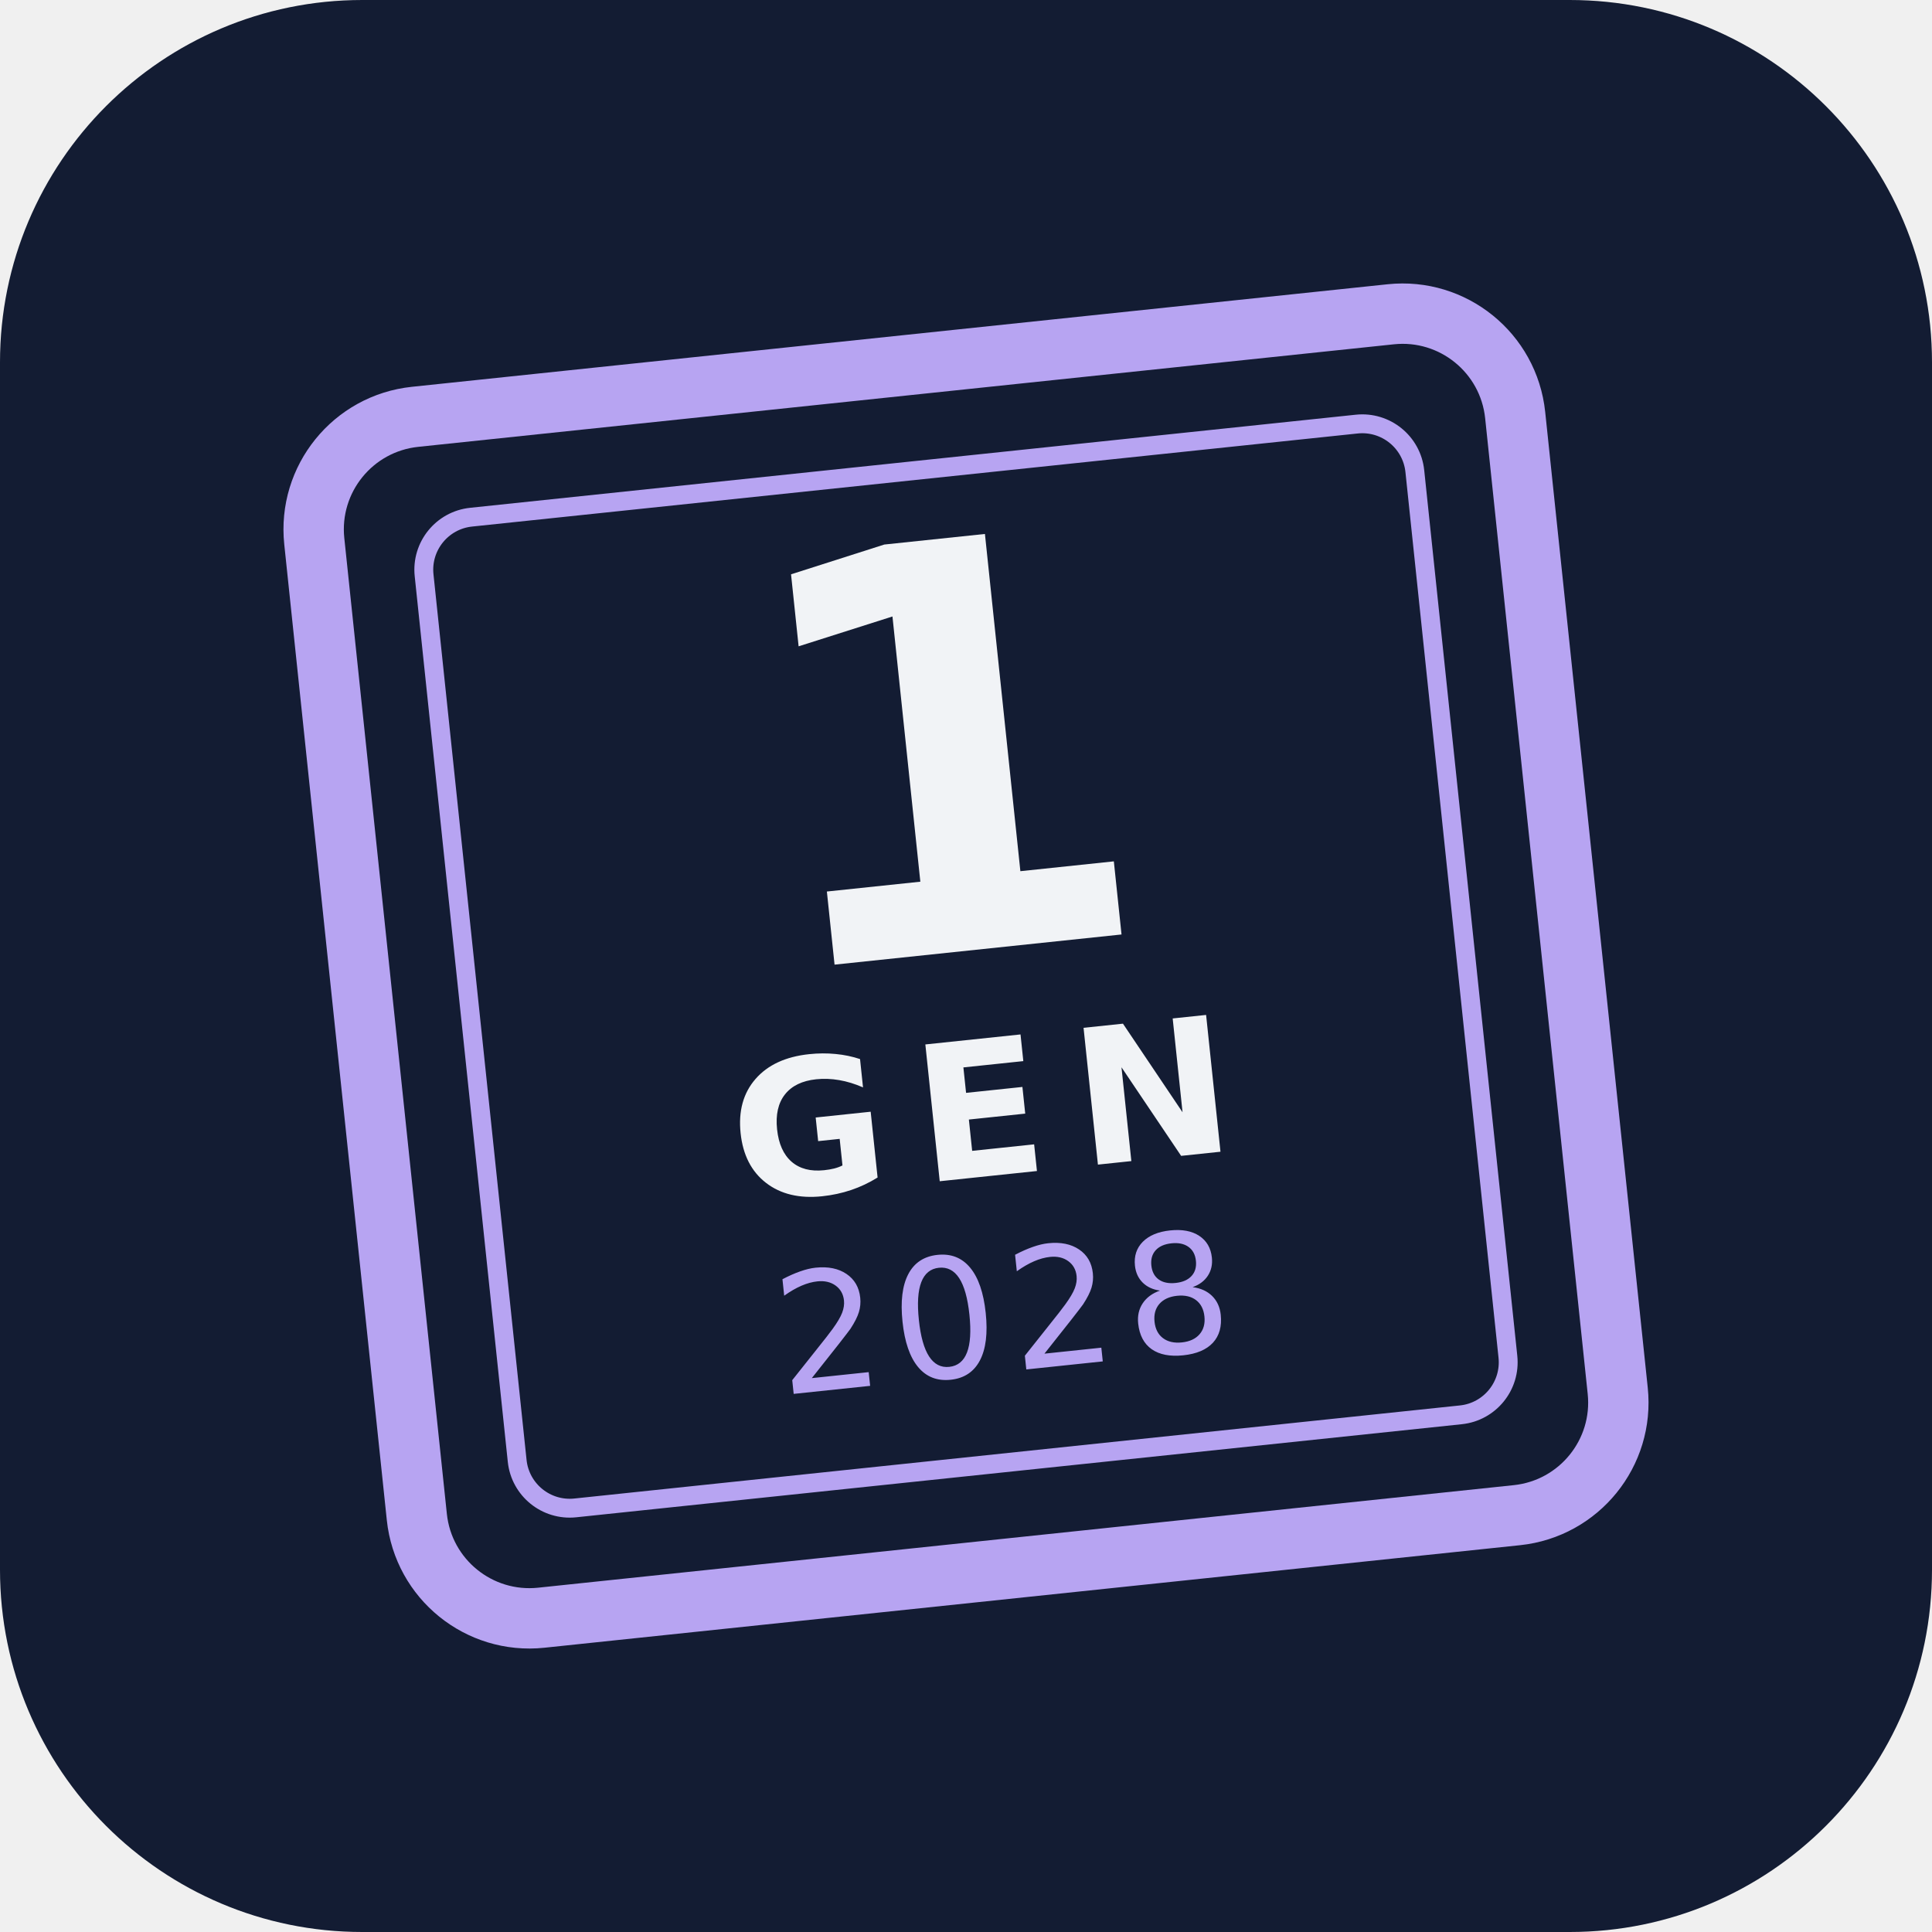
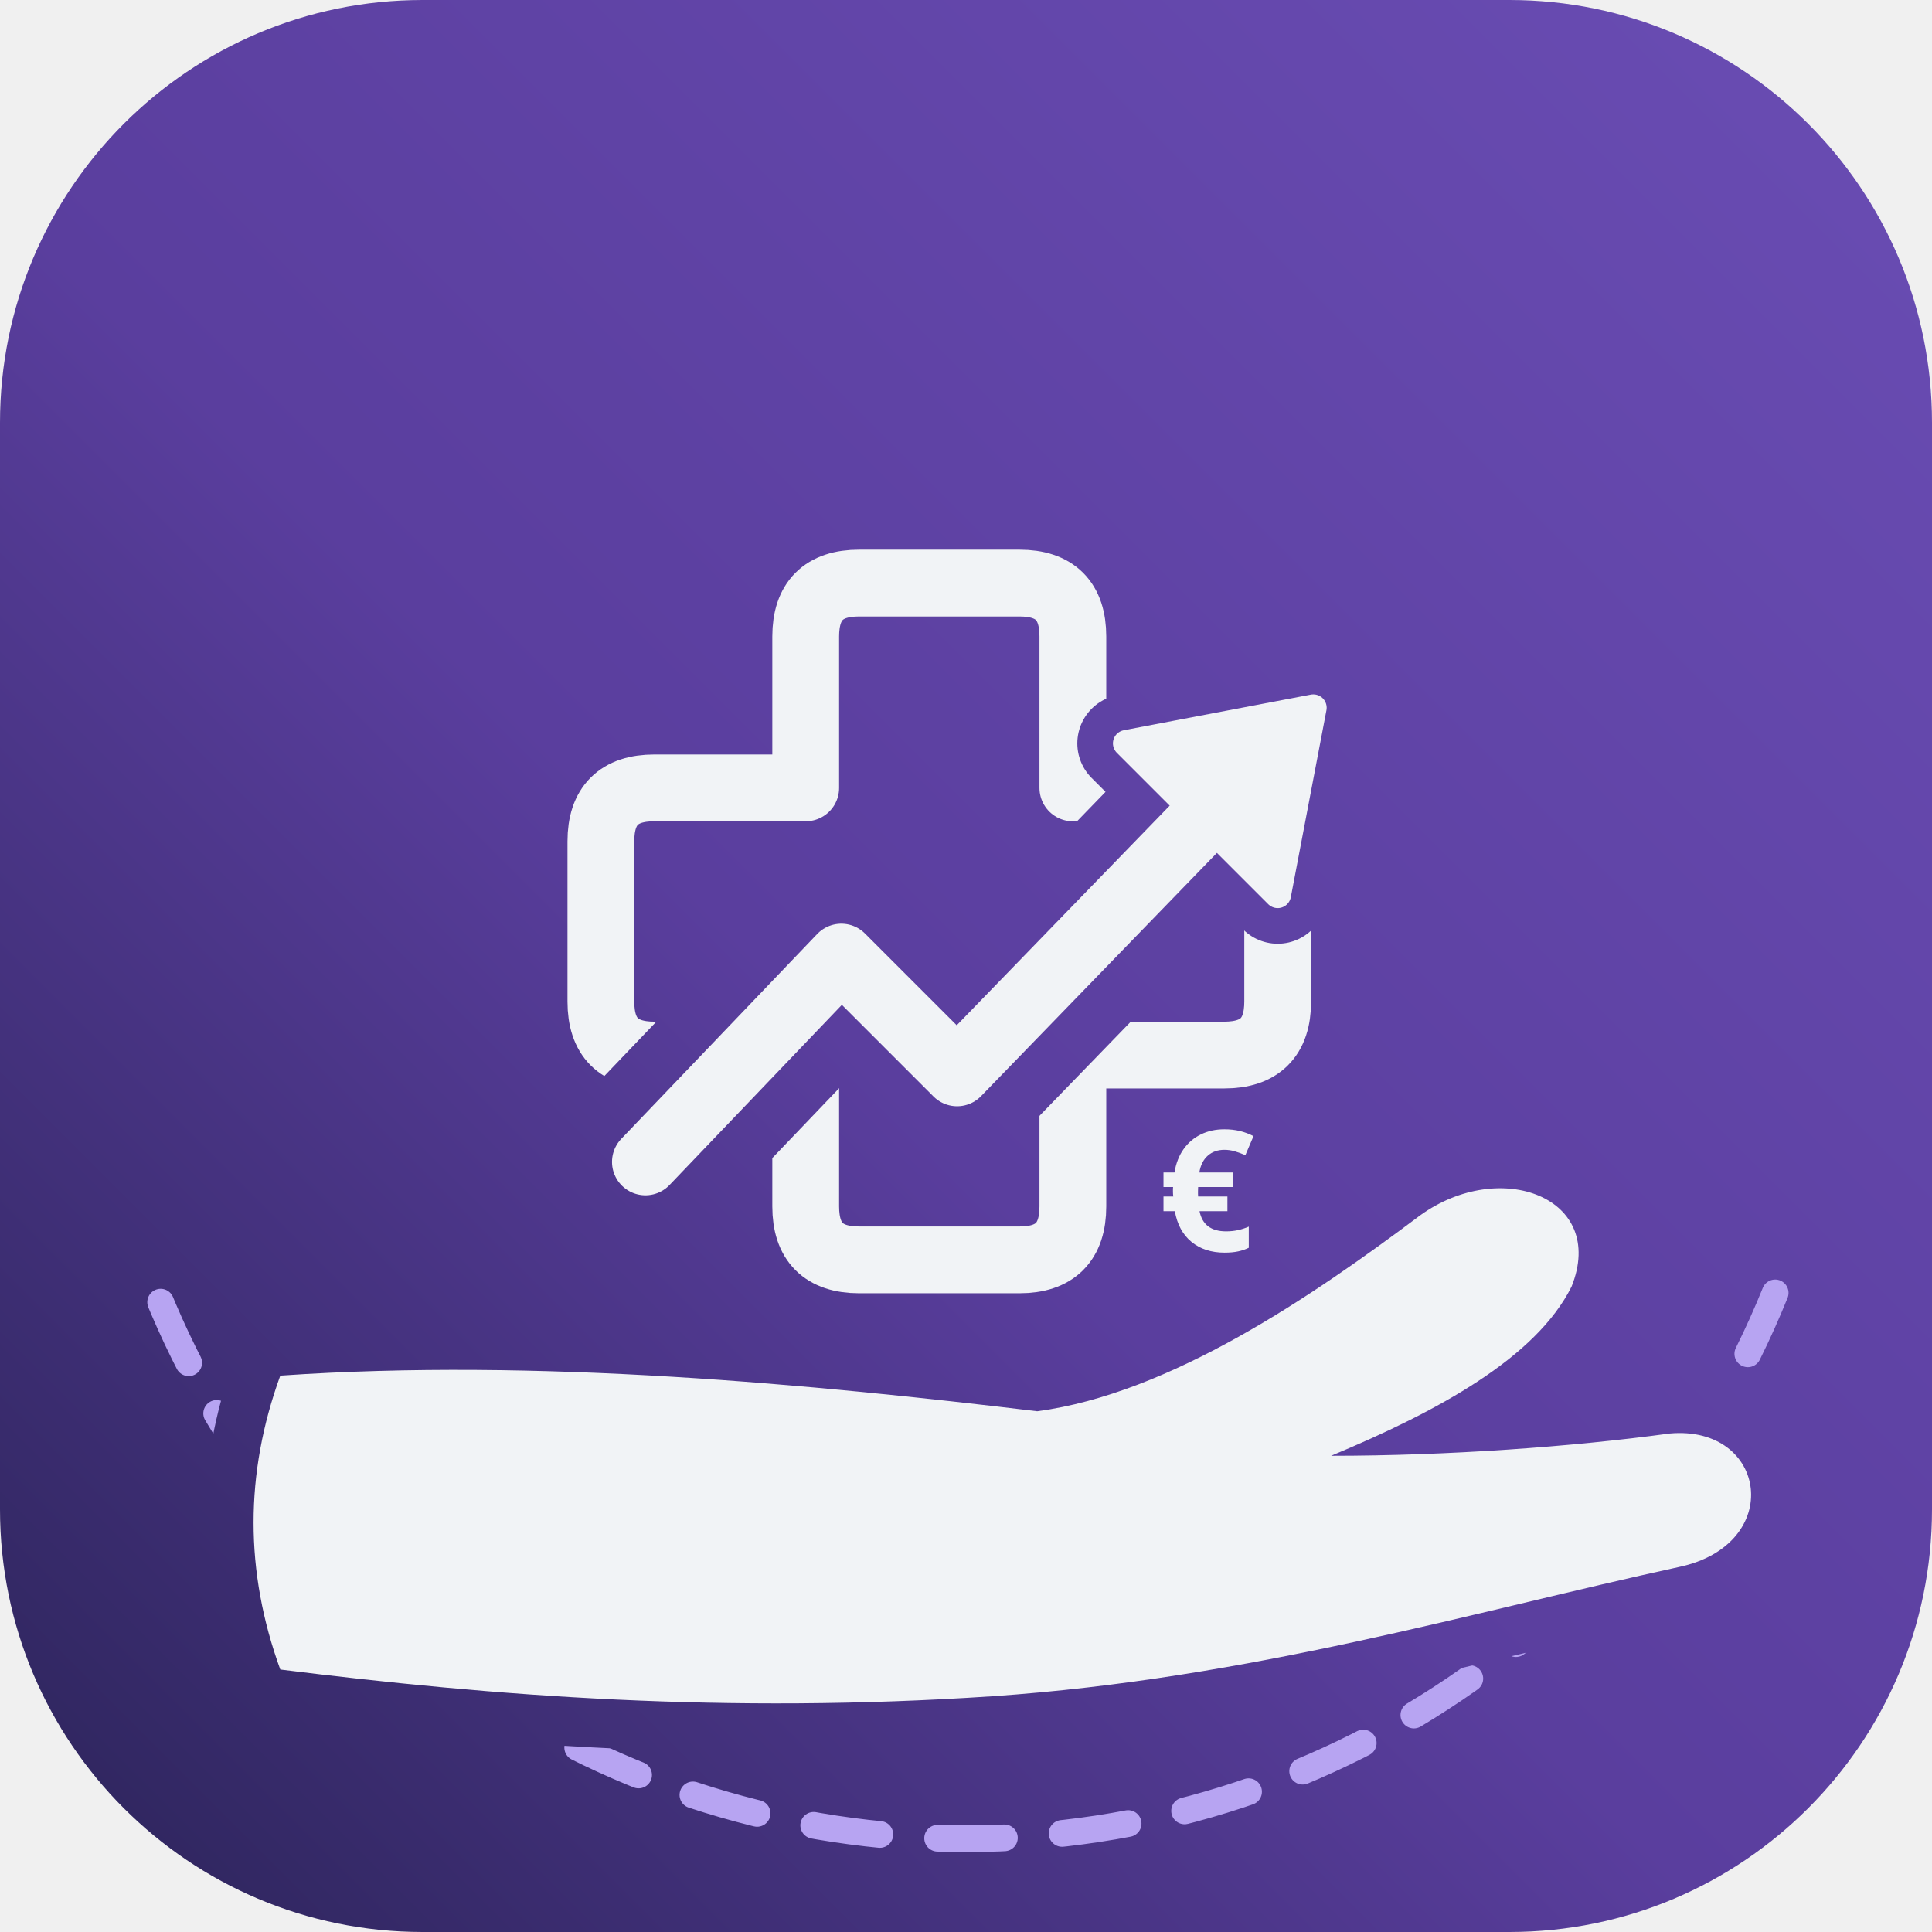
<svg xmlns="http://www.w3.org/2000/svg" viewBox="0 0 512 512">
-   <rect width="512" height="512" rx="96" fill="#131C33" />
-   <g transform="translate(256 256) rotate(-6) scale(1) translate(-256 -256)">
-     <rect x="96" y="96" width="320" height="320" rx="30" fill="none" stroke="#B7A4F2" stroke-width="16" />
-     <rect x="124" y="124" width="264" height="264" rx="14" fill="none" stroke="#B7A4F2" stroke-width="5" />
-     <text x="256" y="252" text-anchor="middle" font-family="DejaVu Sans, Liberation Sans, Arial, sans-serif" font-weight="700" font-size="150" fill="#F1F3F6">1</text>
-     <text x="256" y="312" text-anchor="middle" font-family="DejaVu Sans, Liberation Sans, Arial, sans-serif" font-weight="700" font-size="50" letter-spacing="8" fill="#F1F3F6">GEN</text>
-     <text x="256" y="364" text-anchor="middle" font-family="DejaVu Sans, Liberation Sans, Arial, sans-serif" font-weight="400" font-size="44" letter-spacing="3" fill="#B7A4F2">2028</text>
+   <defs>
+     <linearGradient id="fondo" x1="1" y1="0" x2="0" y2="1">
+       <stop offset="0" stop-color="#6A4DB4" />
+       <stop offset="0.55" stop-color="#5A3E9E" />
+       <stop offset="1" stop-color="#2A2357" />
+     </linearGradient>
+   </defs>
+   <rect width="512" height="512" rx="112" fill="url(#fondo)" />
+   <g transform="translate(256 256) scale(1.18) translate(-256 -256)">
+     <defs>
+       <mask id="taglio" maskUnits="userSpaceOnUse" x="0" y="0" width="512" height="512">
+         <rect width="512" height="512" fill="#fff" />
+         <path d="M 184 300 L 228 254 L 254 280 L 318 214" fill="none" stroke="#000" stroke-width="40" stroke-linecap="round" stroke-linejoin="round" />
+         <path d="M 292 206 L 334 198 L 326 240 Z" fill="#000" stroke="#000" stroke-width="22" stroke-linejoin="round" />
+         <path d="M 102 348     C 160 344 222 350 272 356     C 302 352 334 330 358 312     C 376 299 400 308 392 328     C 384 344 362 356 338 366     C 364 366 392 364 414 361     C 436 359 440 386 416 391     C 370 401 320 416 262 420     C 202 424 150 420 102 414     C 94 392 94 370 102 348 Z" fill="#000" stroke="#000" stroke-width="18" stroke-linejoin="round" />
+         <text x="310" y="320" font-family="Atkinson Next" font-weight="800" font-size="38" text-anchor="middle" fill="#000" stroke="#000" stroke-width="14" stroke-linejoin="round">€</text>
+       </mask>
+       <mask id="anello" maskUnits="userSpaceOnUse" x="0" y="0" width="512" height="512">
+         <rect width="512" height="512" fill="#fff" />
+         <path d="M 102 348     C 160 344 222 350 272 356     C 302 352 334 330 358 312     C 376 299 400 308 392 328     C 384 344 362 356 338 366     C 364 366 392 364 414 361     C 436 359 440 386 416 391     C 370 401 320 416 262 420     C 202 424 150 420 102 414     C 94 392 94 370 102 348 Z" fill="#000" stroke="#000" stroke-width="22" stroke-linejoin="round" />
+       </mask>
+     </defs>
+     <path d="M 437.73 329.42 A 196 196 0 0 1 74.27 329.42" fill="none" stroke="#B7A4F2" stroke-width="6" stroke-linecap="round" stroke-dasharray="15 13" mask="url(#anello)" />
+     <path d="M 232 170 H 268 Q 280 170 280 182 V 216 H 314 Q 326 216 326 228 V 264 Q 326 276 314 276 H 280 V 310 Q 280 322 268 322 H 232 Q 220 322 220 310 V 276 H 186 Q 174 276 174 264 V 228 Q 174 216 186 216 H 220 V 182 Q 220 170 232 170 Z" fill="none" stroke="#F1F3F6" stroke-width="15" stroke-linejoin="round" mask="url(#taglio)" />
+     <path d="M 184 300 L 228 254 L 254 280 L 318 214" fill="none" stroke="#F1F3F6" stroke-width="15" stroke-linecap="round" stroke-linejoin="round" />
+     <path d="M 292 206 L 334 198 L 326 240 Z" fill="#F1F3F6" stroke="#F1F3F6" stroke-width="6" stroke-linejoin="round" />
+     <text x="310" y="320" font-family="Atkinson Next" font-weight="800" font-size="38" fill="#F1F3F6" text-anchor="middle">€</text>
+     <path d="M 102 348     C 160 344 222 350 272 356     C 302 352 334 330 358 312     C 376 299 400 308 392 328     C 384 344 362 356 338 366     C 364 366 392 364 414 361     C 436 359 440 386 416 391     C 370 401 320 416 262 420     C 202 424 150 420 102 414     C 94 392 94 370 102 348 Z" fill="#F1F3F6" />
  </g>
</svg>
